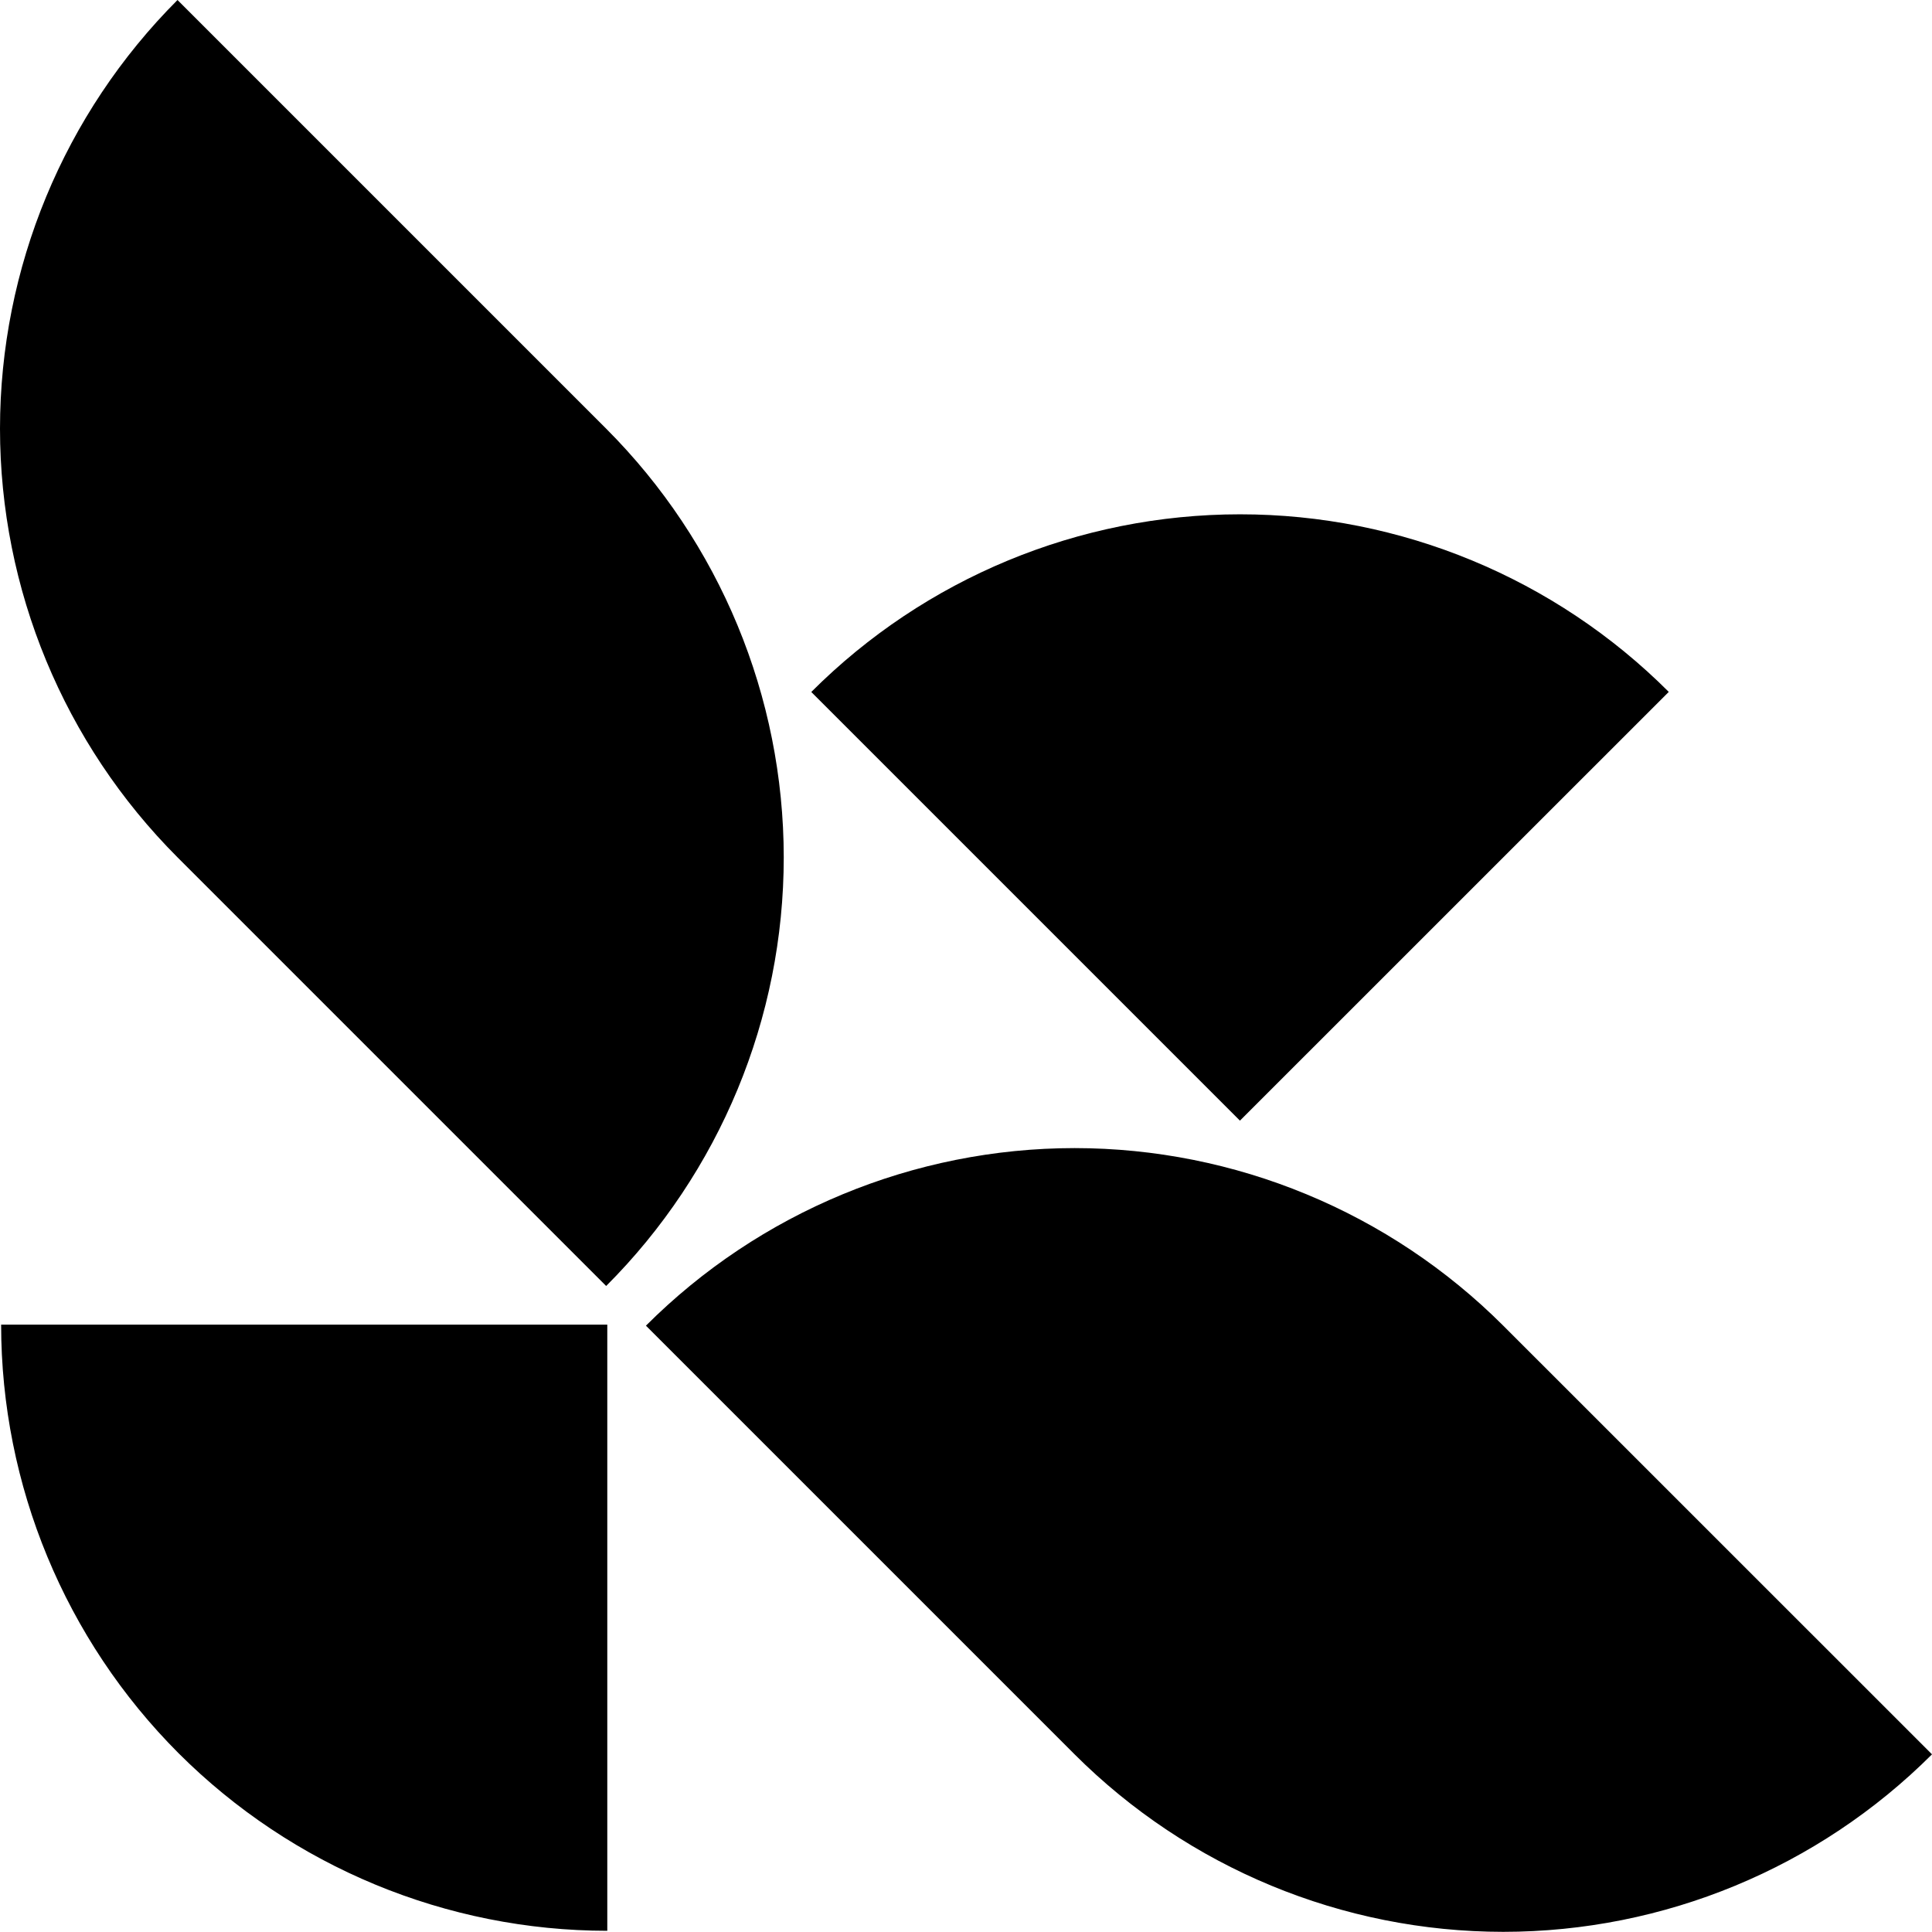
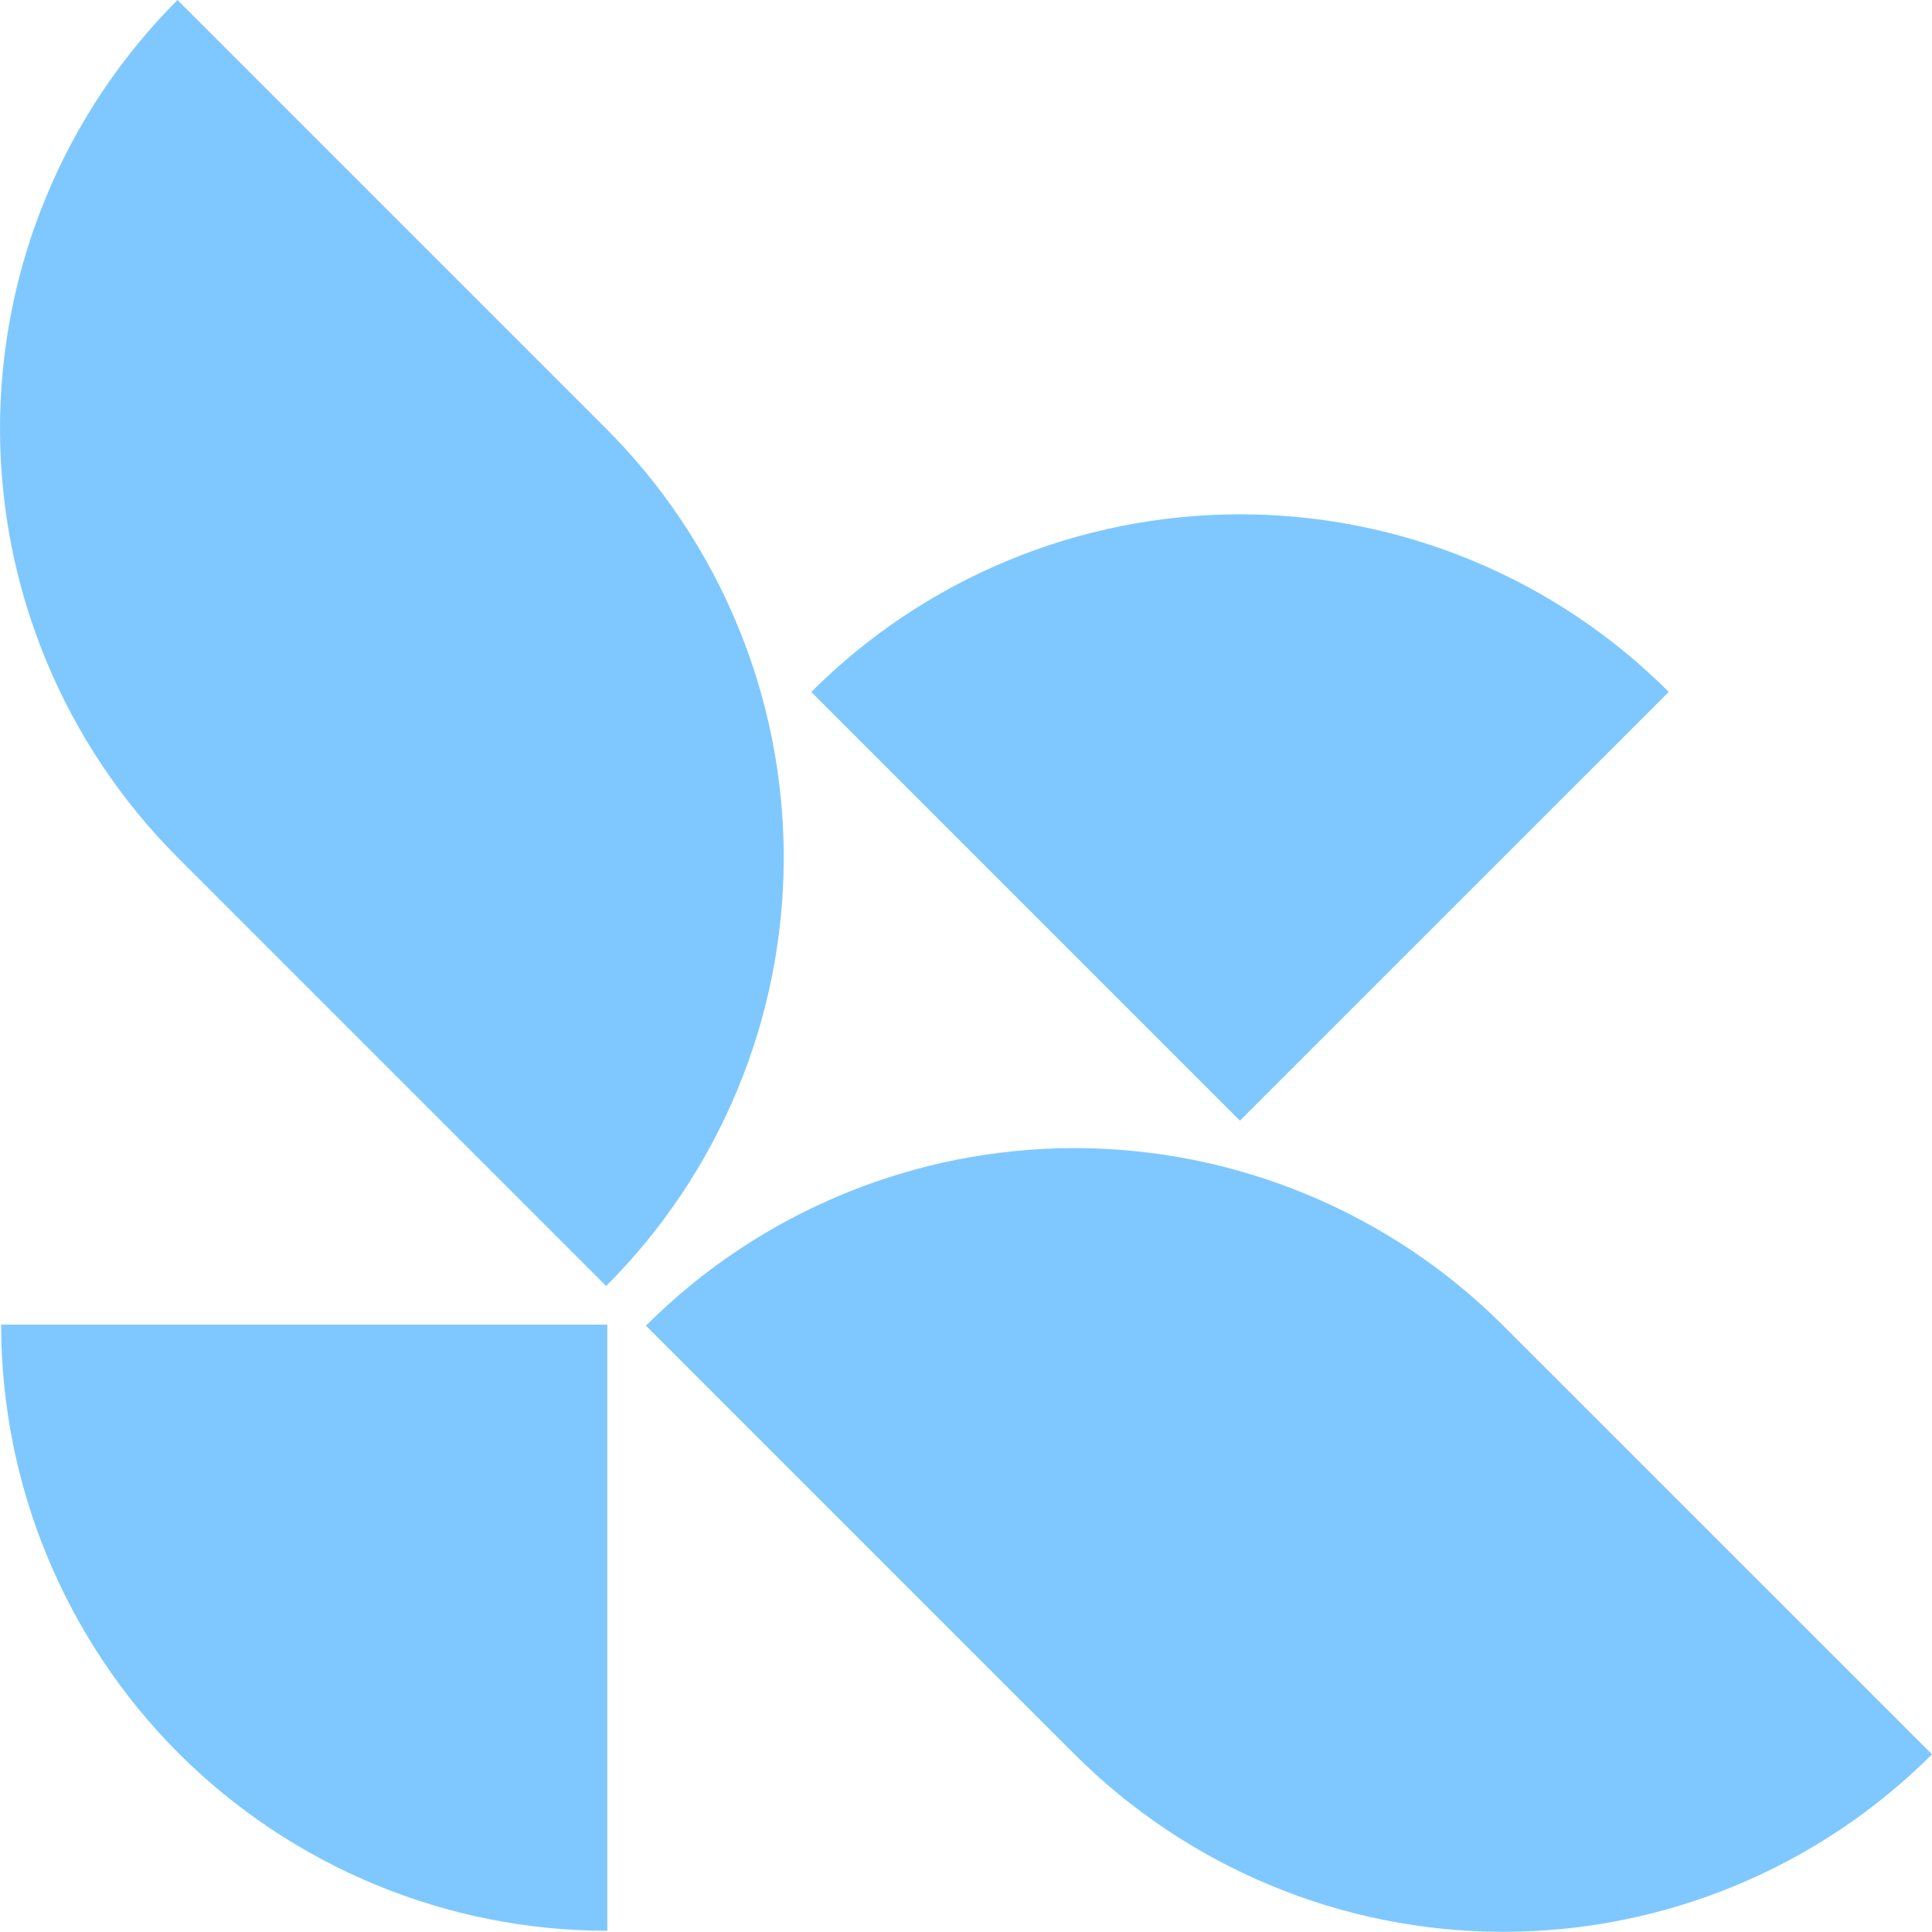
- <svg xmlns="http://www.w3.org/2000/svg" role="img" viewBox="0 0 24 24">
+ <svg xmlns="http://www.w3.org/2000/svg" fill="#7FC8FF" role="img" viewBox="0 0 24 24">
  <path d="M7.53 15.975a7.53 7.53 0 0 0 2.206-5.325A7.54 7.54 0 0 0 7.53 5.325L2.205 0A7.54 7.54 0 0 0 0 5.325a7.54 7.54 0 0 0 2.205 5.325zm11.144.493a7.54 7.54 0 0 0-5.325-2.206 7.54 7.54 0 0 0-5.325 2.206l5.325 5.325a7.54 7.54 0 0 0 5.325 2.205A7.54 7.54 0 0 0 24 21.793zM2.219 21.78a7.54 7.54 0 0 0 5.325 2.205v-7.53H.014a7.54 7.54 0 0 0 2.205 5.325M20.73 8.595a7.53 7.53 0 0 0-5.327-2.206 7.53 7.53 0 0 0-5.325 2.207l5.325 5.325z" />
</svg>
